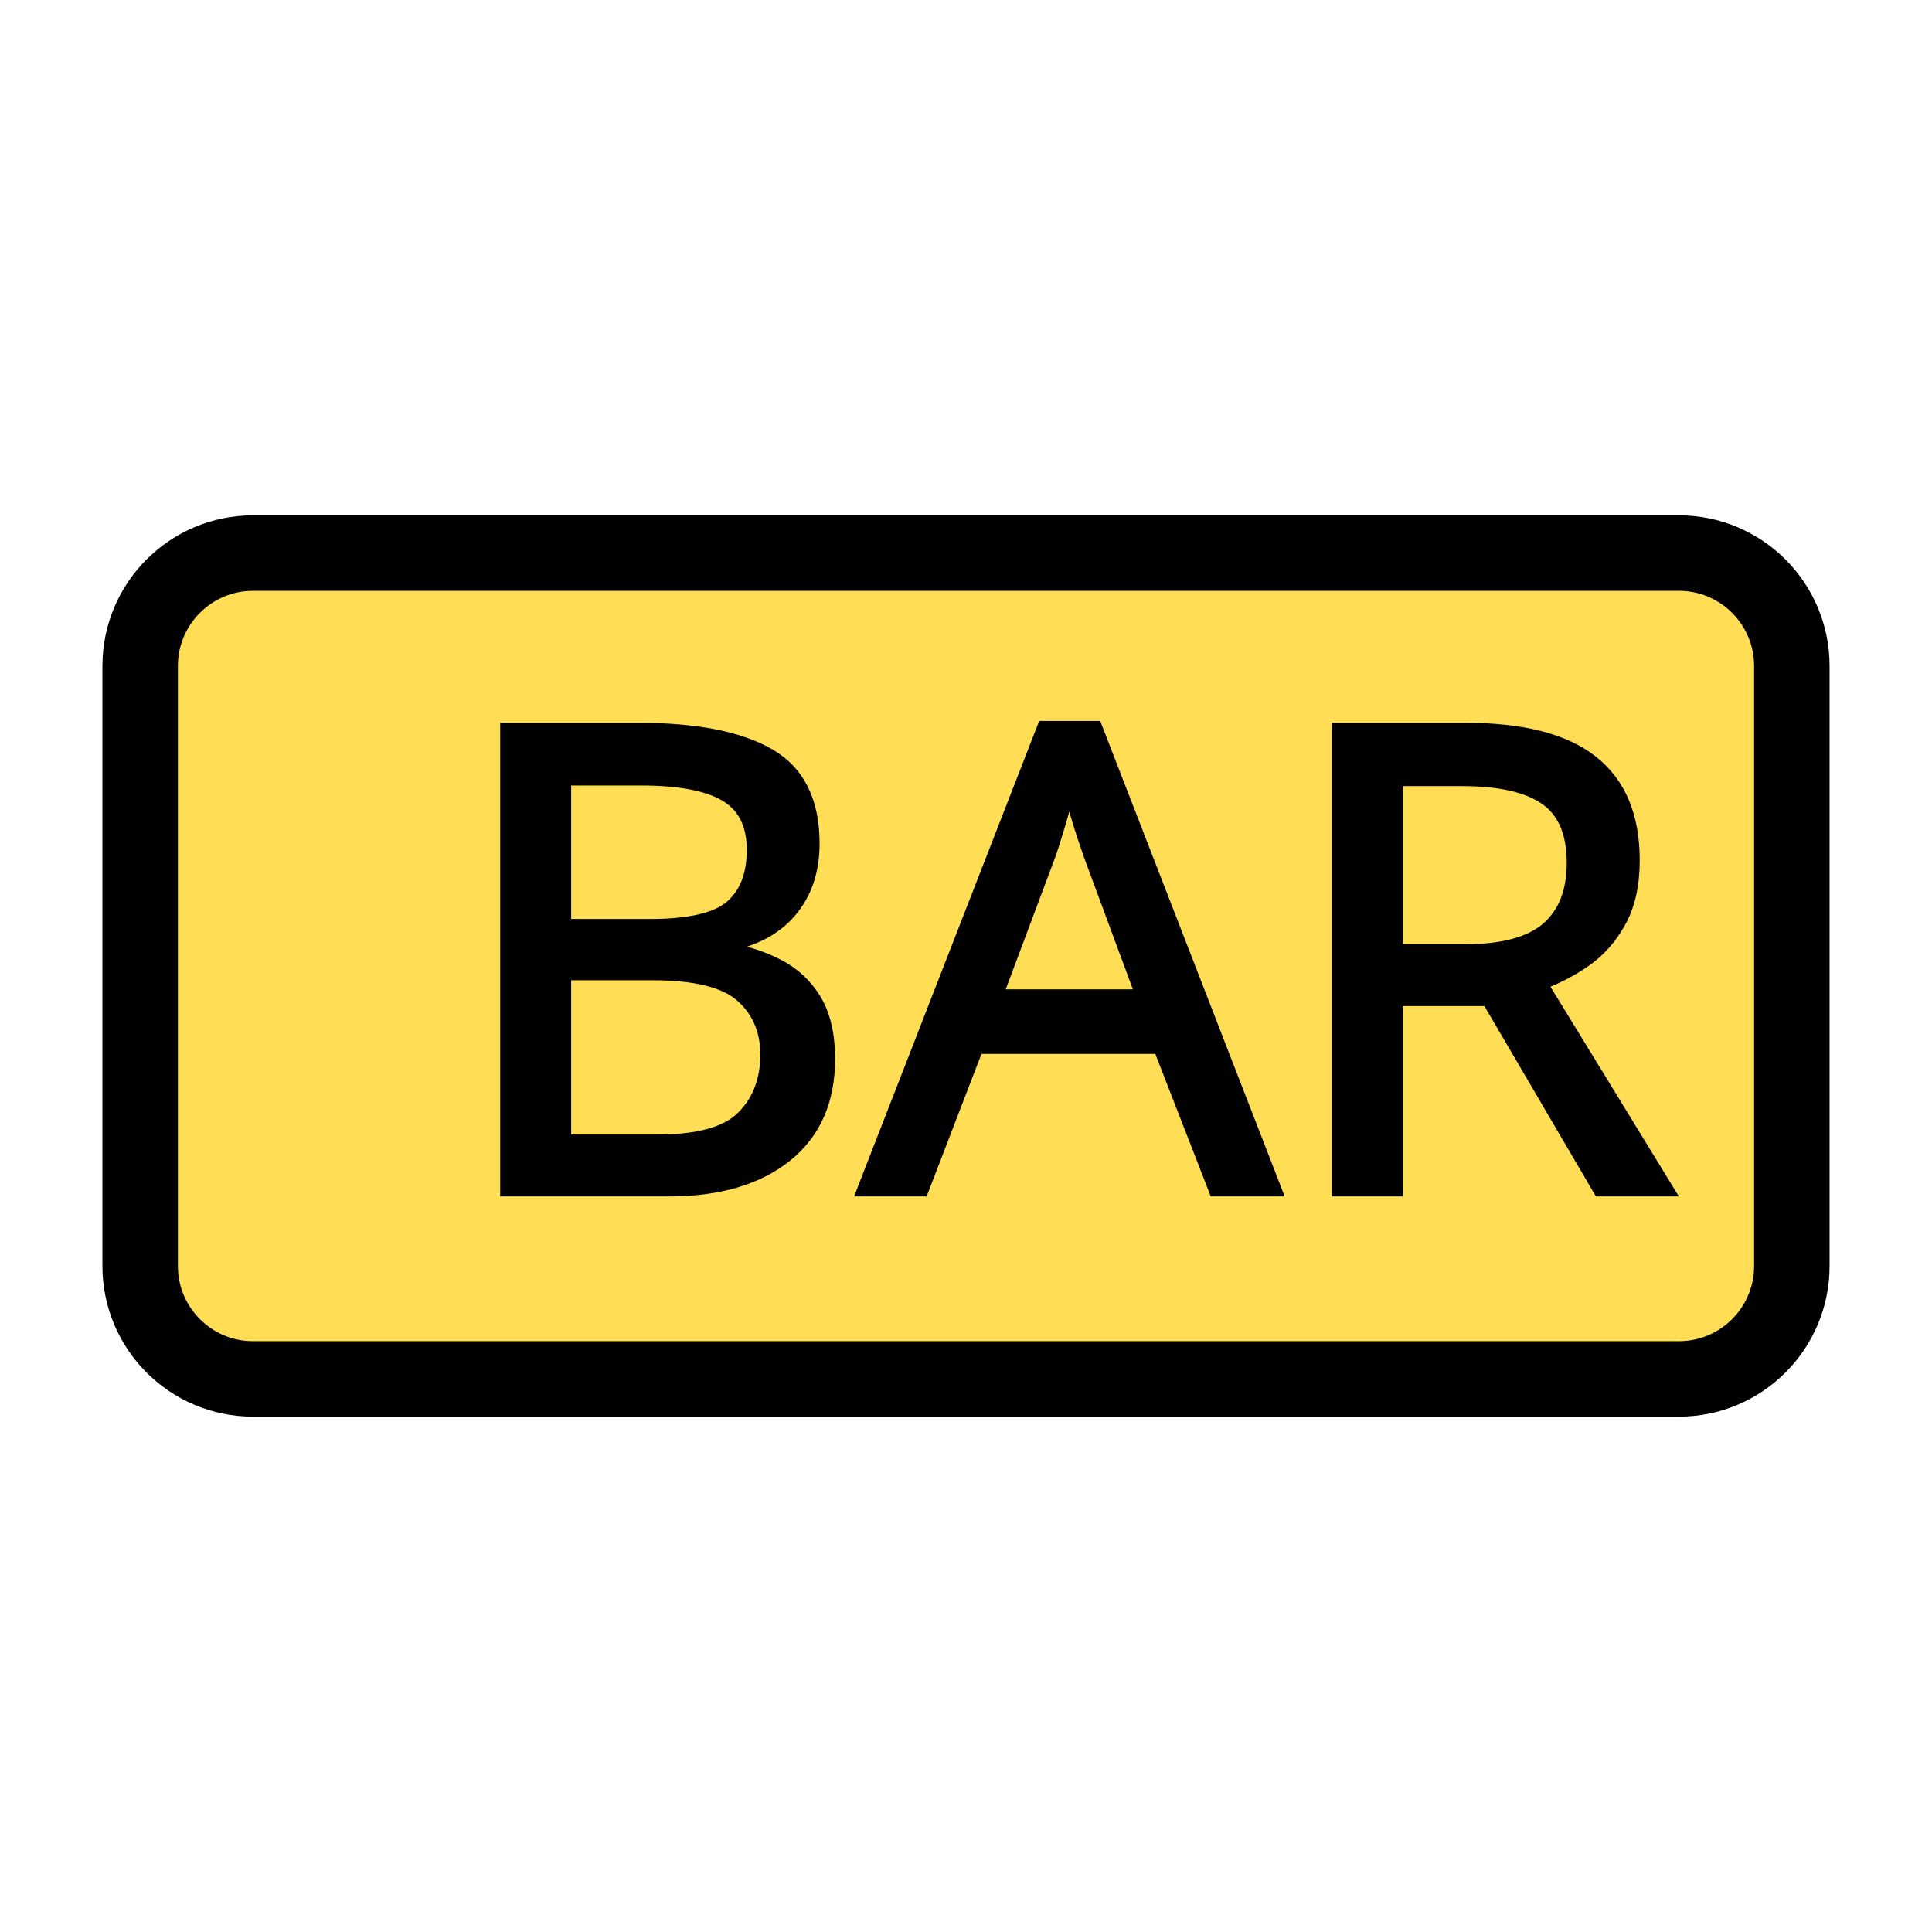
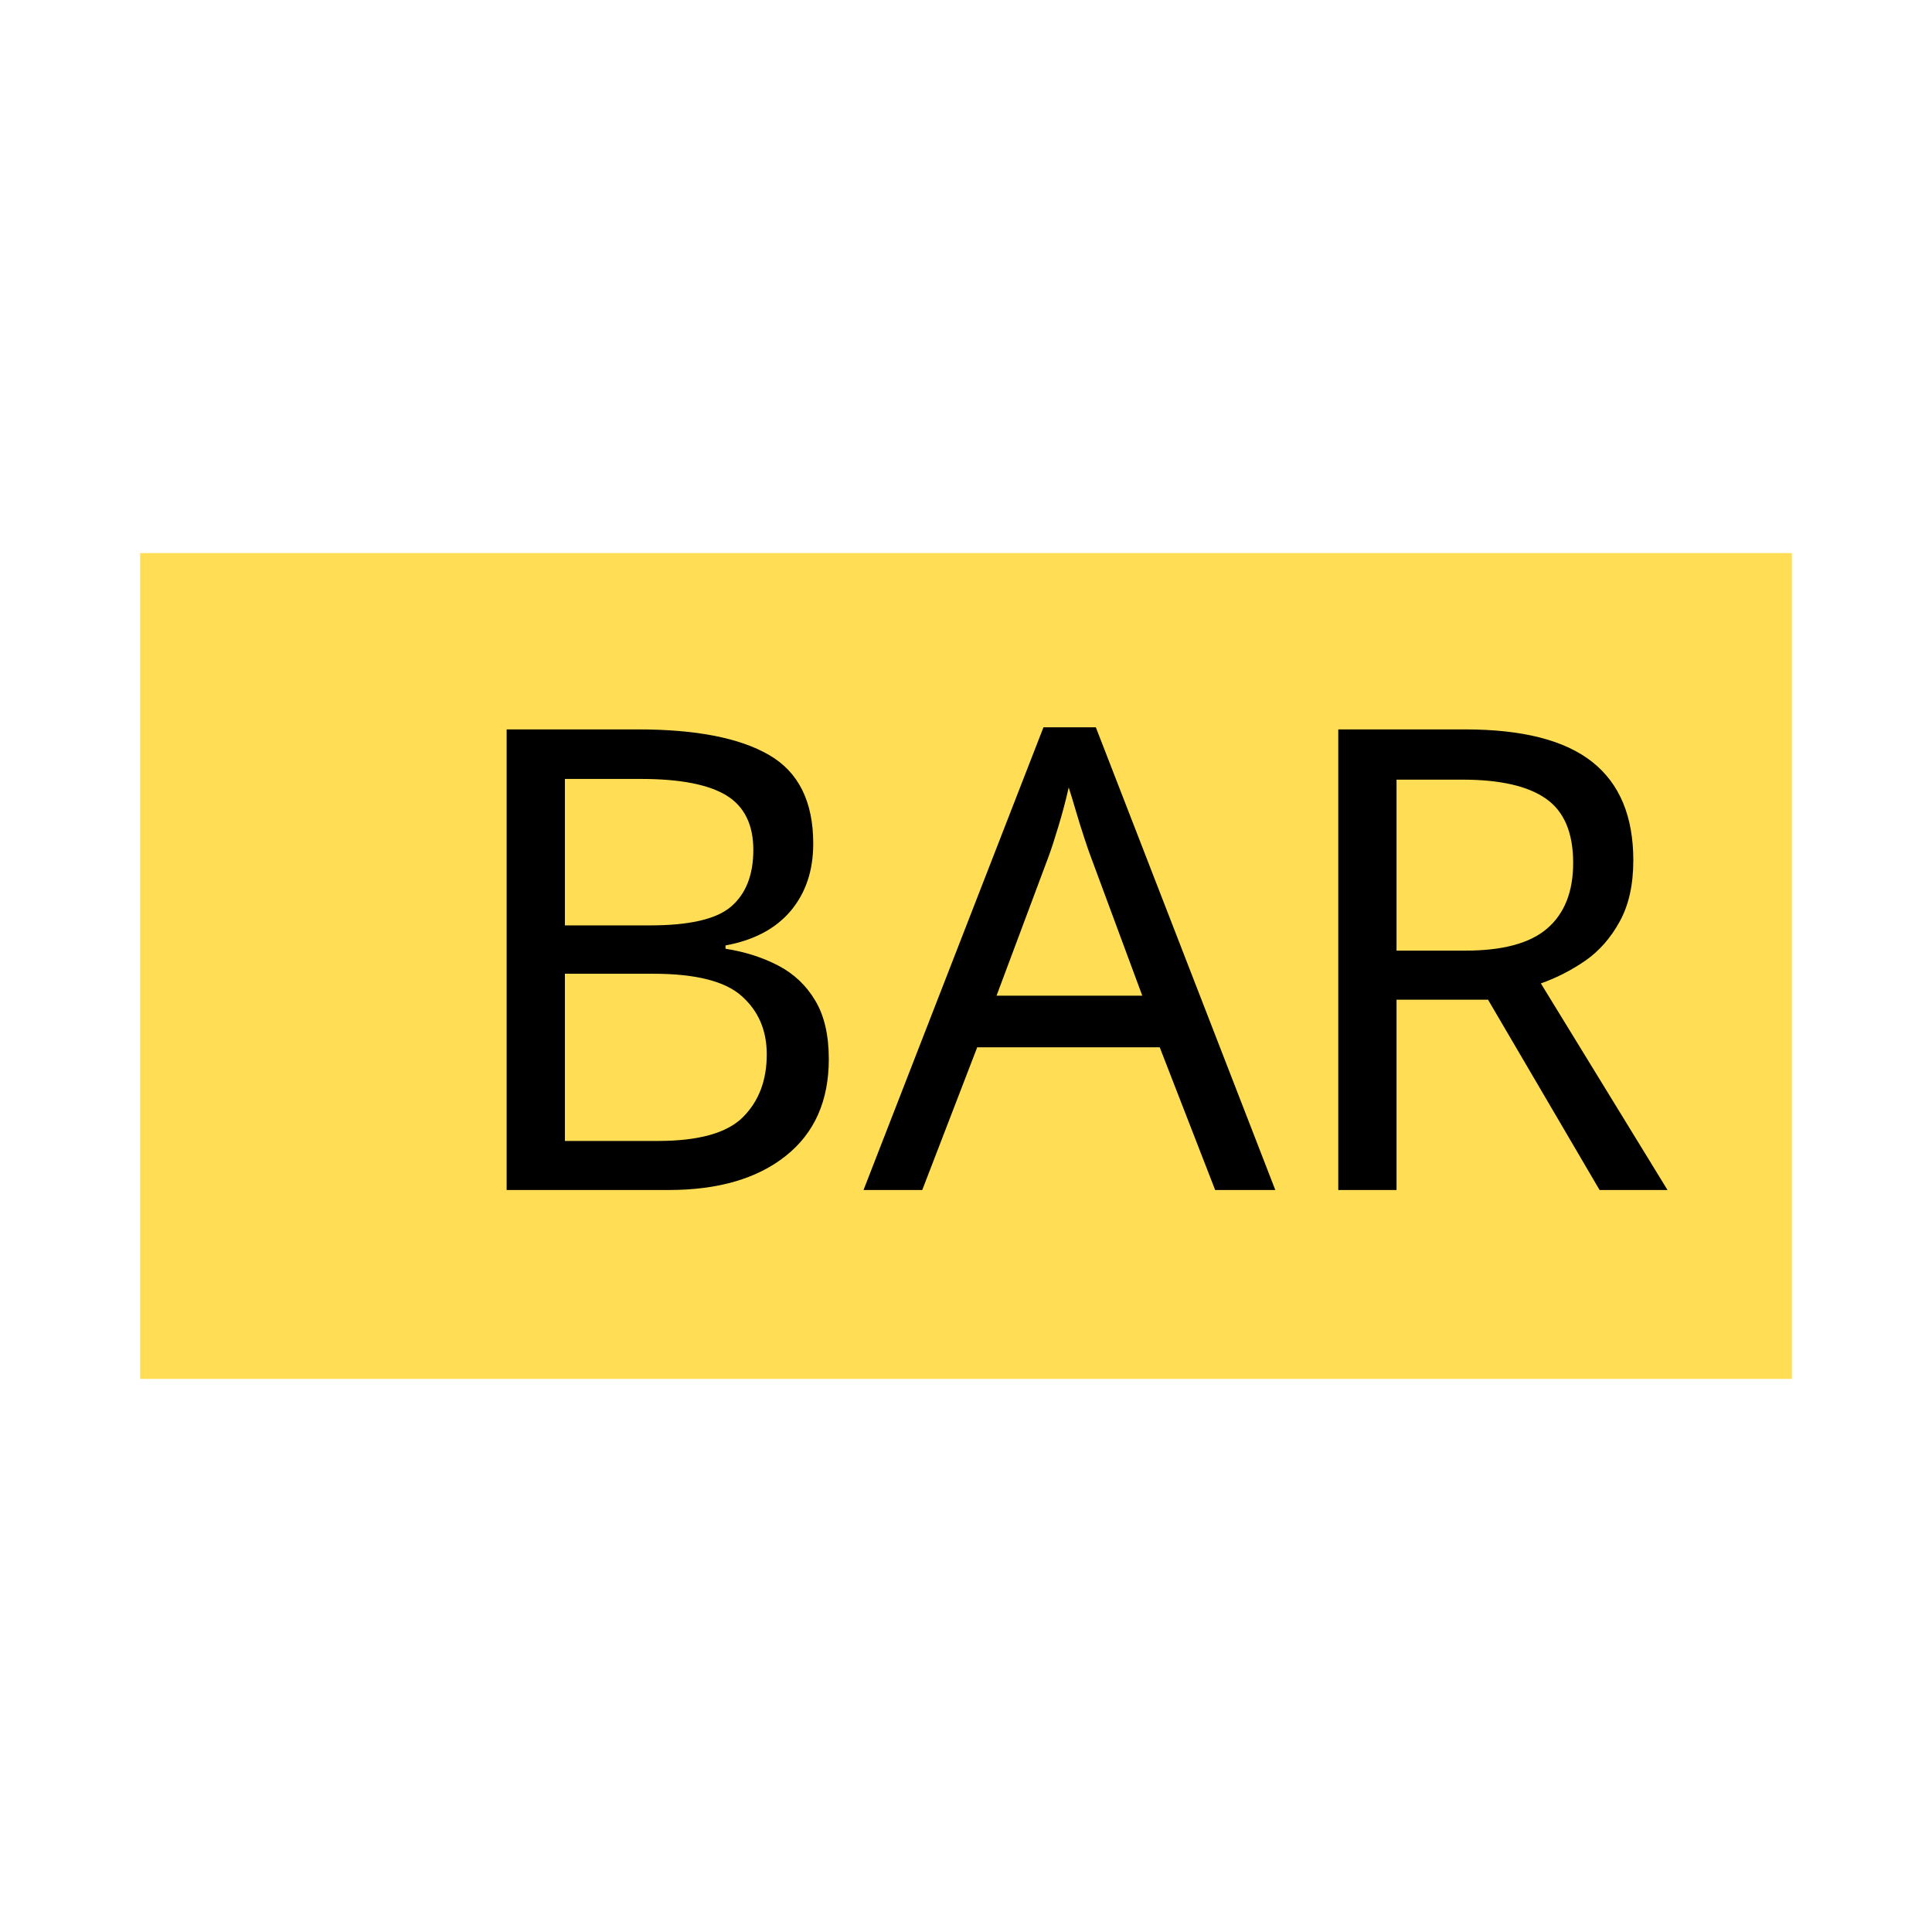
<svg xmlns="http://www.w3.org/2000/svg" width="128" height="128" viewBox="0 0 128 128" id="svg5607" version="1.1">
  <defs id="defs5609" />
  <g id="layer1" transform="translate(0,-924.3622)">
-     <g id="g10147" transform="matrix(0.8549107,0,0,0.8549107,9.285715,143.4007)" style="stroke:#000000;stroke-width:1;stroke-miterlimit:4;stroke-dasharray:none">
-       <rect ry="8.75" y="956.362" x="0" height="64" width="128" id="rect6155" style="opacity:1;fill:#ffdd55;fill-opacity:1;fill-rule:evenodd;stroke:#000000;stroke-width:5.849;stroke-linecap:round;stroke-linejoin:round;stroke-miterlimit:4;stroke-dasharray:none;stroke-opacity:1" />
-       <text id="text6157" y="1005.721" x="23.558" style="font-style:normal;font-weight:normal;font-size:40px;line-height:125%;font-family:sans-serif;letter-spacing:0px;word-spacing:0px;fill:#000000;fill-opacity:1;stroke:#000000;stroke-width:1;stroke-linecap:butt;stroke-linejoin:miter;stroke-opacity:1;stroke-miterlimit:4;stroke-dasharray:none" xml:space="preserve">
-         <tspan style="font-style:normal;font-variant:normal;font-weight:normal;font-stretch:normal;font-size:50px;font-family:'Envy Code R';-inkscape-font-specification:'Envy Code R';stroke:#000000;stroke-width:1;stroke-miterlimit:4;stroke-dasharray:none" y="1005.721" x="23.558" id="tspan6159">BAR</tspan>
-       </text>
-     </g>
+     <rect style="opacity:1;fill:#ffdd55;fill-opacity:1;fill-rule:evenodd;stroke:none;stroke-width:5.849;stroke-linecap:round;stroke-linejoin:round;stroke-miterlimit:4;stroke-dasharray:none;stroke-opacity:1" id="rect6155" width="109.429" height="54.714" x="9.286" y="961.005" ry="0" />
+     <text xml:space="preserve" style="font-style:normal;font-weight:normal;font-size:34.196px;line-height:125%;font-family:sans-serif;letter-spacing:0px;word-spacing:0px;fill:#000000;fill-opacity:1;stroke:none;stroke-width:1;stroke-linecap:butt;stroke-linejoin:miter;stroke-miterlimit:4;stroke-dasharray:none;stroke-opacity:1" x="29.426" y="1003.202" id="text6157">
+       <tspan id="tspan6159" x="29.426" y="1003.202" style="font-style:normal;font-variant:normal;font-weight:normal;font-stretch:normal;font-size:42.746px;font-family:'Envy Code R';-inkscape-font-specification:'Envy Code R';stroke:none;stroke-width:1;stroke-miterlimit:4;stroke-dasharray:none">BAR</tspan>
+     </text>
  </g>
</svg>
